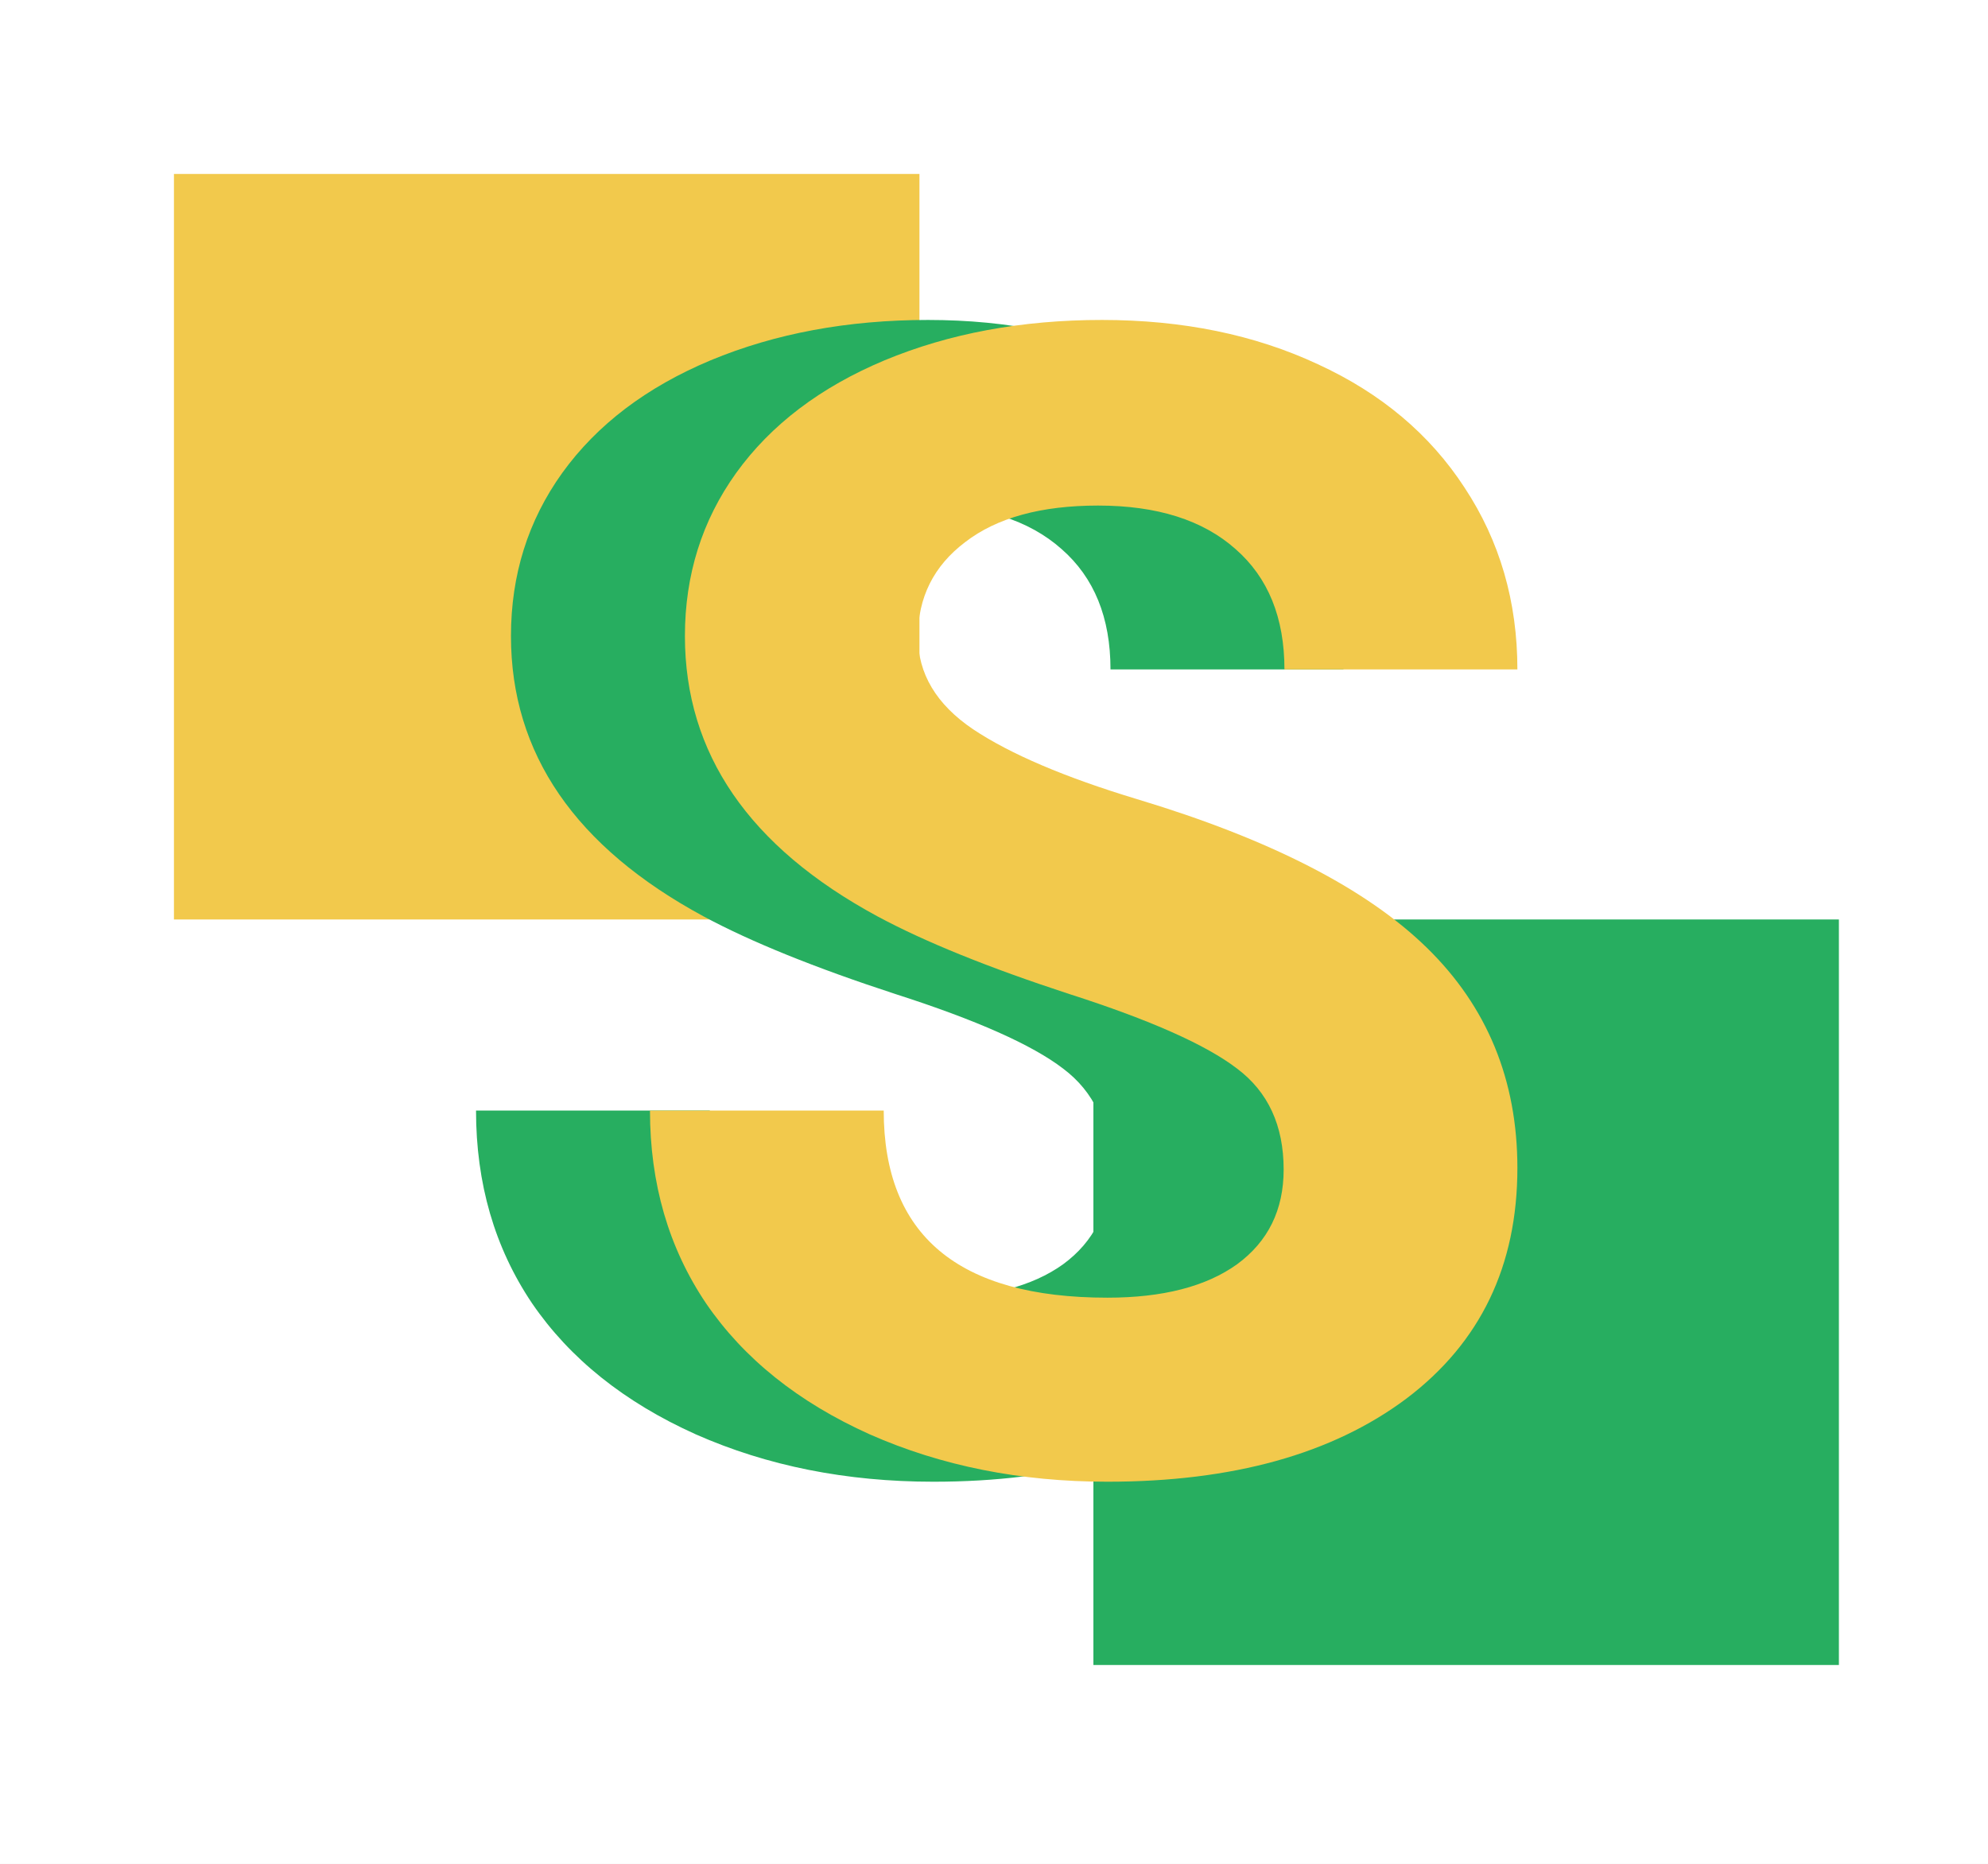
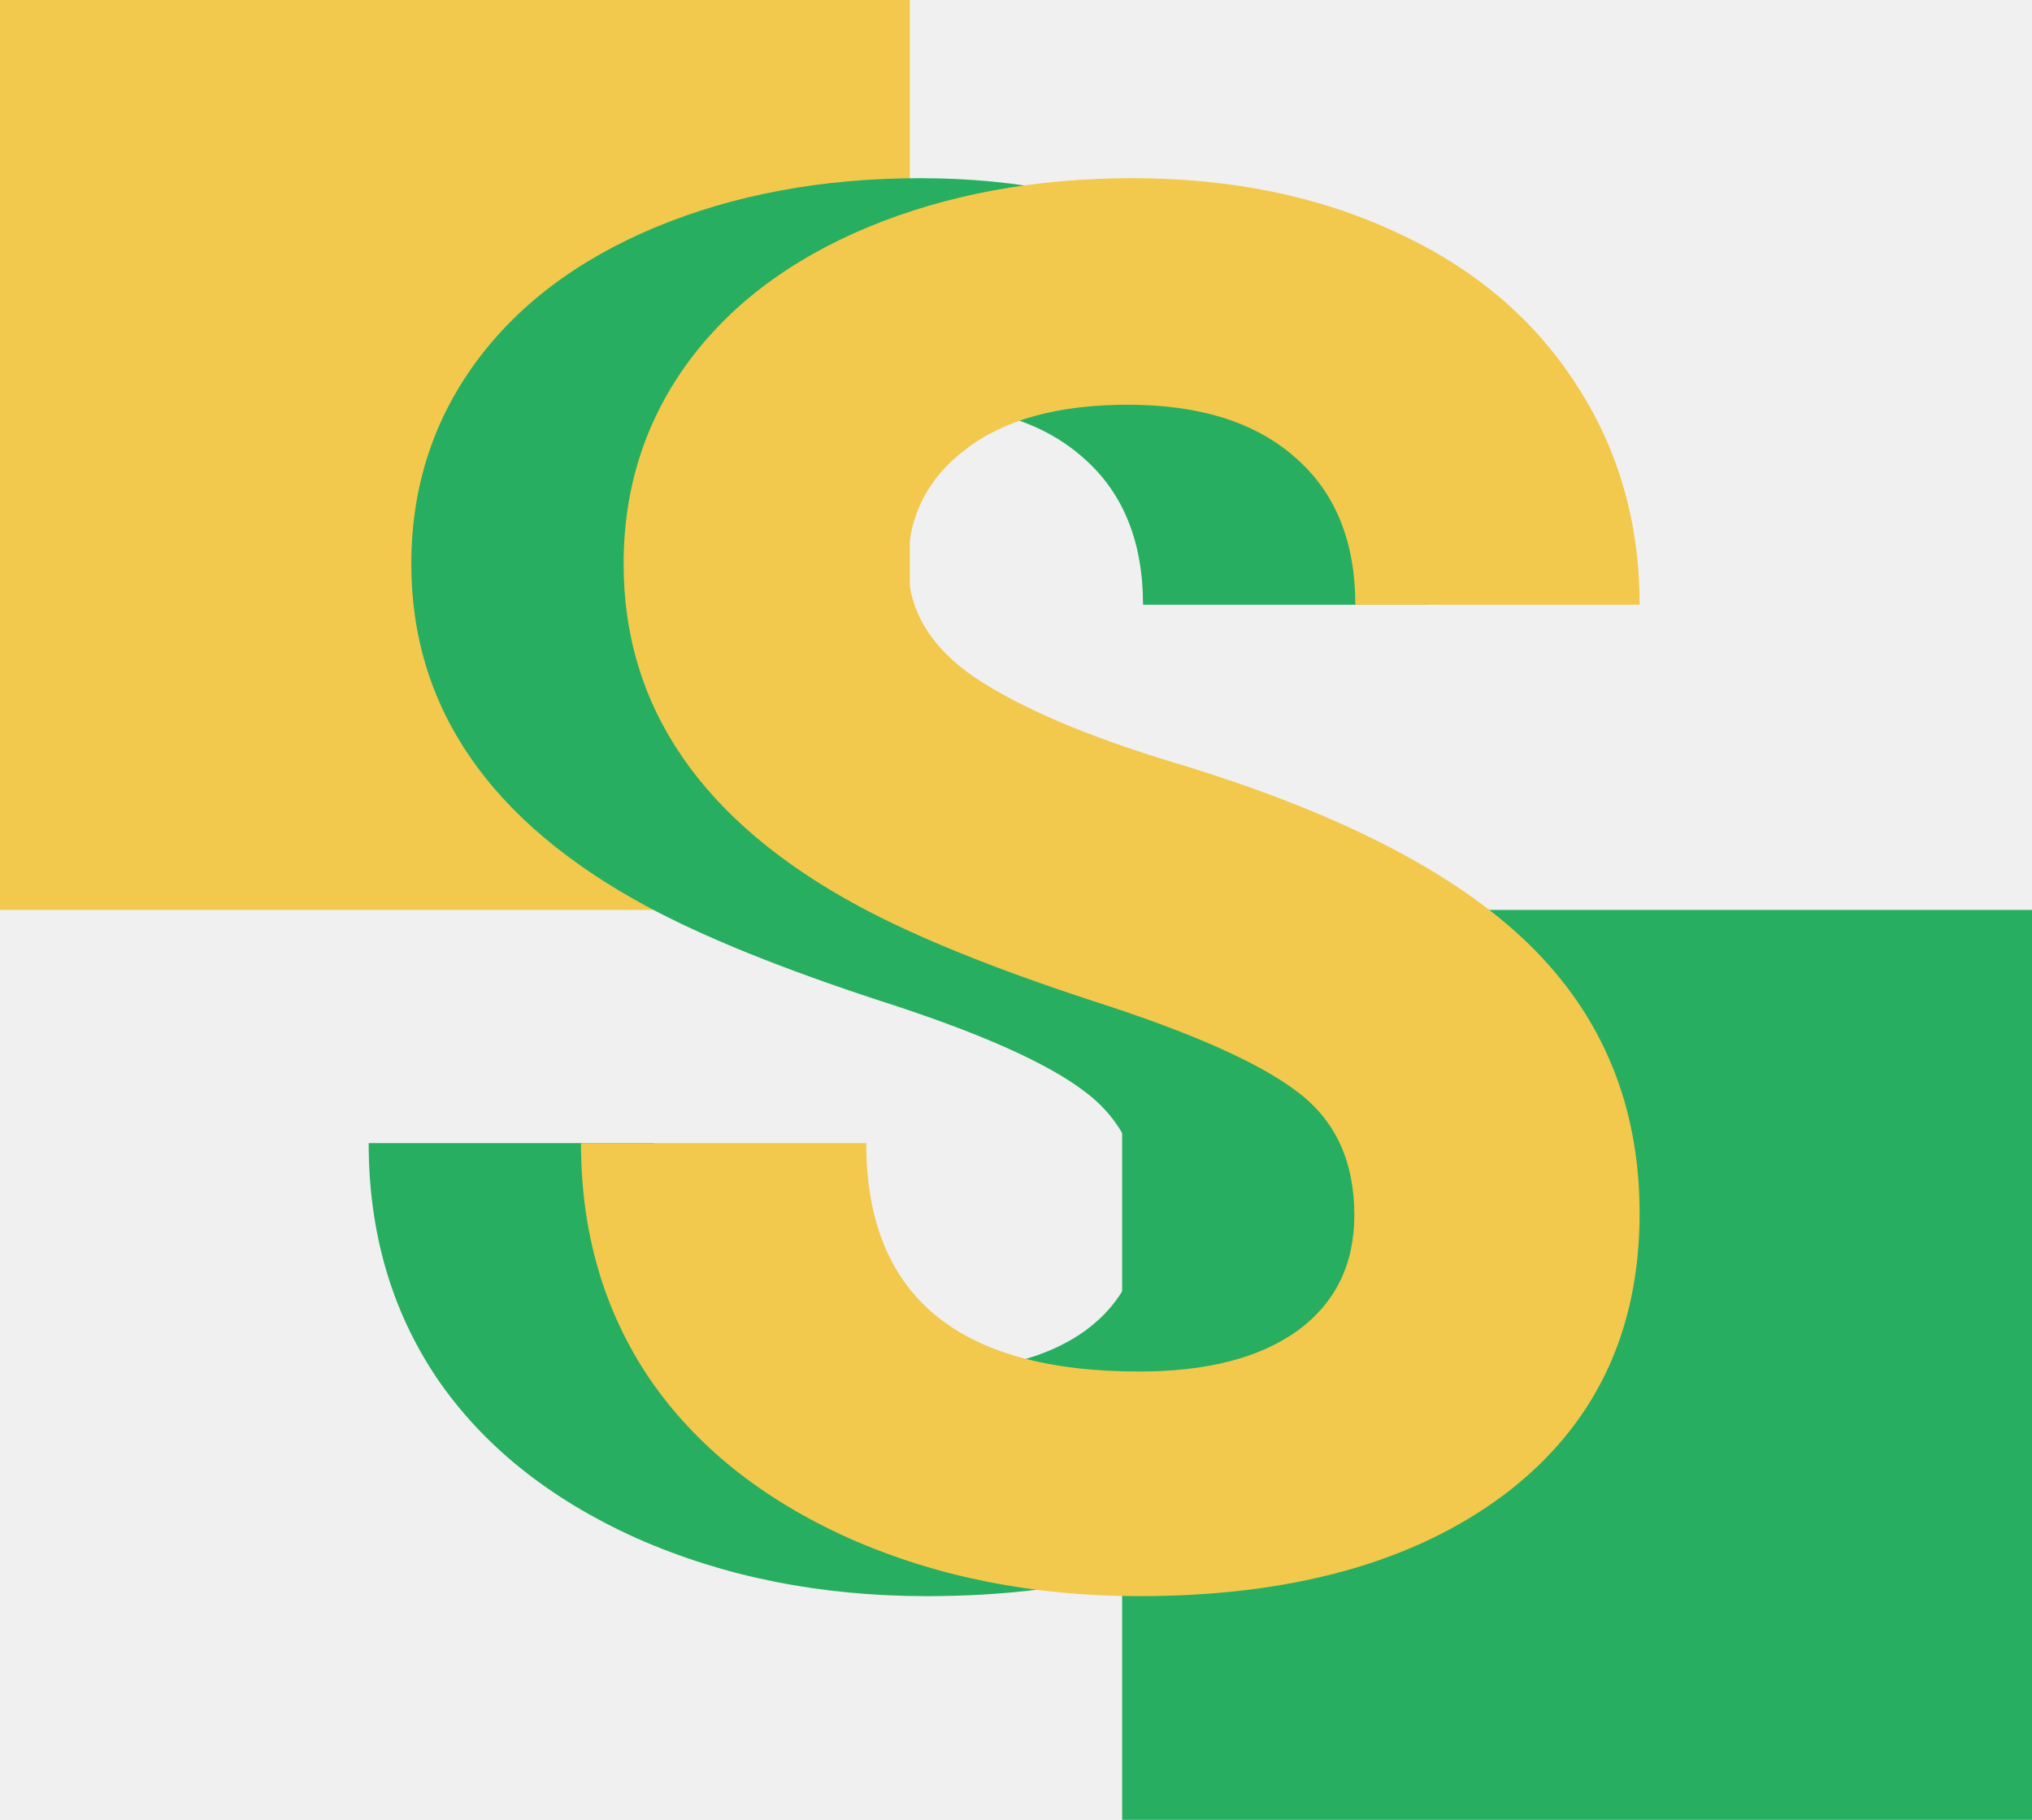
- <svg xmlns="http://www.w3.org/2000/svg" width="80" height="75" viewBox="0 0 80 75" fill="none">
-   <rect width="80" height="75" fill="white" />
-   <rect x="7" y="7" width="30" height="30" fill="#F2C94C" />
-   <rect x="44" y="37" width="30" height="30" fill="#27AE60" />
-   <path d="M44.656 47.062C44.656 45.292 44.031 43.938 42.781 43C41.531 42.042 39.281 41.042 36.031 40C32.781 38.938 30.208 37.896 28.312 36.875C23.146 34.083 20.562 30.323 20.562 25.594C20.562 23.135 21.25 20.948 22.625 19.031C24.021 17.094 26.01 15.583 28.594 14.5C31.198 13.417 34.115 12.875 37.344 12.875C40.594 12.875 43.49 13.469 46.031 14.656C48.573 15.823 50.542 17.479 51.938 19.625C53.354 21.771 54.062 24.208 54.062 26.938H44.688C44.688 24.854 44.031 23.24 42.719 22.094C41.406 20.927 39.562 20.344 37.188 20.344C34.896 20.344 33.115 20.833 31.844 21.812C30.573 22.771 29.938 24.042 29.938 25.625C29.938 27.104 30.677 28.344 32.156 29.344C33.656 30.344 35.854 31.281 38.75 32.156C44.083 33.76 47.969 35.75 50.406 38.125C52.844 40.5 54.062 43.458 54.062 47C54.062 50.938 52.573 54.031 49.594 56.281C46.615 58.51 42.604 59.625 37.562 59.625C34.062 59.625 30.875 58.99 28 57.719C25.125 56.427 22.927 54.667 21.406 52.438C19.906 50.208 19.156 47.625 19.156 44.688H28.562C28.562 49.708 31.562 52.219 37.562 52.219C39.792 52.219 41.531 51.771 42.781 50.875C44.031 49.958 44.656 48.688 44.656 47.062Z" fill="#27AE60" />
-   <path d="M51.656 47.062C51.656 45.292 51.031 43.938 49.781 43C48.531 42.042 46.281 41.042 43.031 40C39.781 38.938 37.208 37.896 35.312 36.875C30.146 34.083 27.562 30.323 27.562 25.594C27.562 23.135 28.25 20.948 29.625 19.031C31.021 17.094 33.01 15.583 35.594 14.5C38.198 13.417 41.115 12.875 44.344 12.875C47.594 12.875 50.49 13.469 53.031 14.656C55.573 15.823 57.542 17.479 58.938 19.625C60.354 21.771 61.062 24.208 61.062 26.938H51.688C51.688 24.854 51.031 23.24 49.719 22.094C48.406 20.927 46.562 20.344 44.188 20.344C41.896 20.344 40.115 20.833 38.844 21.812C37.573 22.771 36.938 24.042 36.938 25.625C36.938 27.104 37.677 28.344 39.156 29.344C40.656 30.344 42.854 31.281 45.75 32.156C51.083 33.76 54.969 35.75 57.406 38.125C59.844 40.5 61.062 43.458 61.062 47C61.062 50.938 59.573 54.031 56.594 56.281C53.615 58.51 49.604 59.625 44.562 59.625C41.062 59.625 37.875 58.99 35 57.719C32.125 56.427 29.927 54.667 28.406 52.438C26.906 50.208 26.156 47.625 26.156 44.688H35.562C35.562 49.708 38.562 52.219 44.562 52.219C46.792 52.219 48.531 51.771 49.781 50.875C51.031 49.958 51.656 48.688 51.656 47.062Z" fill="#F2C94C" />
+ <svg xmlns="http://www.w3.org/2000/svg" width="67" height="60" viewBox="0 0 67 60" fill="none">
+   <path d="M30 0H0V30H30V0Z" fill="#F2C94C" />
+   <path d="M67 30H37V60H67V30Z" fill="#27AE60" />
+   <path d="M37.656 40.062C37.656 38.292 37.031 36.938 35.781 36C34.531 35.042 32.281 34.042 29.031 33C25.781 31.938 23.208 30.896 21.312 29.875C16.146 27.083 13.562 23.323 13.562 18.594C13.562 16.135 14.25 13.948 15.625 12.031C17.021 10.094 19.01 8.583 21.594 7.5C24.198 6.417 27.115 5.875 30.344 5.875C33.594 5.875 36.49 6.469 39.031 7.656C41.573 8.823 43.542 10.479 44.938 12.625C46.354 14.771 47.062 17.208 47.062 19.938H37.688C37.688 17.854 37.031 16.24 35.719 15.094C34.406 13.927 32.562 13.344 30.188 13.344C27.896 13.344 26.115 13.833 24.844 14.812C23.573 15.771 22.938 17.042 22.938 18.625C22.938 20.104 23.677 21.344 25.156 22.344C26.656 23.344 28.854 24.281 31.75 25.156C37.083 26.76 40.969 28.75 43.406 31.125C45.844 33.5 47.062 36.458 47.062 40C47.062 43.938 45.573 47.031 42.594 49.281C39.615 51.51 35.604 52.625 30.562 52.625C27.062 52.625 23.875 51.99 21 50.719C18.125 49.427 15.927 47.667 14.406 45.438C12.906 43.208 12.156 40.625 12.156 37.688H21.562C21.562 42.708 24.562 45.219 30.562 45.219C32.792 45.219 34.531 44.771 35.781 43.875C37.031 42.958 37.656 41.688 37.656 40.062Z" fill="#27AE60" />
+   <path d="M44.656 40.062C44.656 38.292 44.031 36.938 42.781 36C41.531 35.042 39.281 34.042 36.031 33C32.781 31.938 30.208 30.896 28.312 29.875C23.146 27.083 20.562 23.323 20.562 18.594C20.562 16.135 21.25 13.948 22.625 12.031C24.021 10.094 26.01 8.583 28.594 7.5C31.198 6.417 34.115 5.875 37.344 5.875C40.594 5.875 43.49 6.469 46.031 7.656C48.573 8.823 50.542 10.479 51.938 12.625C53.354 14.771 54.062 17.208 54.062 19.938H44.688C44.688 17.854 44.031 16.24 42.719 15.094C41.406 13.927 39.562 13.344 37.188 13.344C34.896 13.344 33.115 13.833 31.844 14.812C30.573 15.771 29.938 17.042 29.938 18.625C29.938 20.104 30.677 21.344 32.156 22.344C33.656 23.344 35.854 24.281 38.75 25.156C44.083 26.76 47.969 28.75 50.406 31.125C52.844 33.5 54.062 36.458 54.062 40C54.062 43.938 52.573 47.031 49.594 49.281C46.615 51.51 42.604 52.625 37.562 52.625C34.062 52.625 30.875 51.99 28 50.719C25.125 49.427 22.927 47.667 21.406 45.438C19.906 43.208 19.156 40.625 19.156 37.688H28.562C28.562 42.708 31.562 45.219 37.562 45.219C39.792 45.219 41.531 44.771 42.781 43.875C44.031 42.958 44.656 41.688 44.656 40.062Z" fill="#F2C94C" />
</svg>
